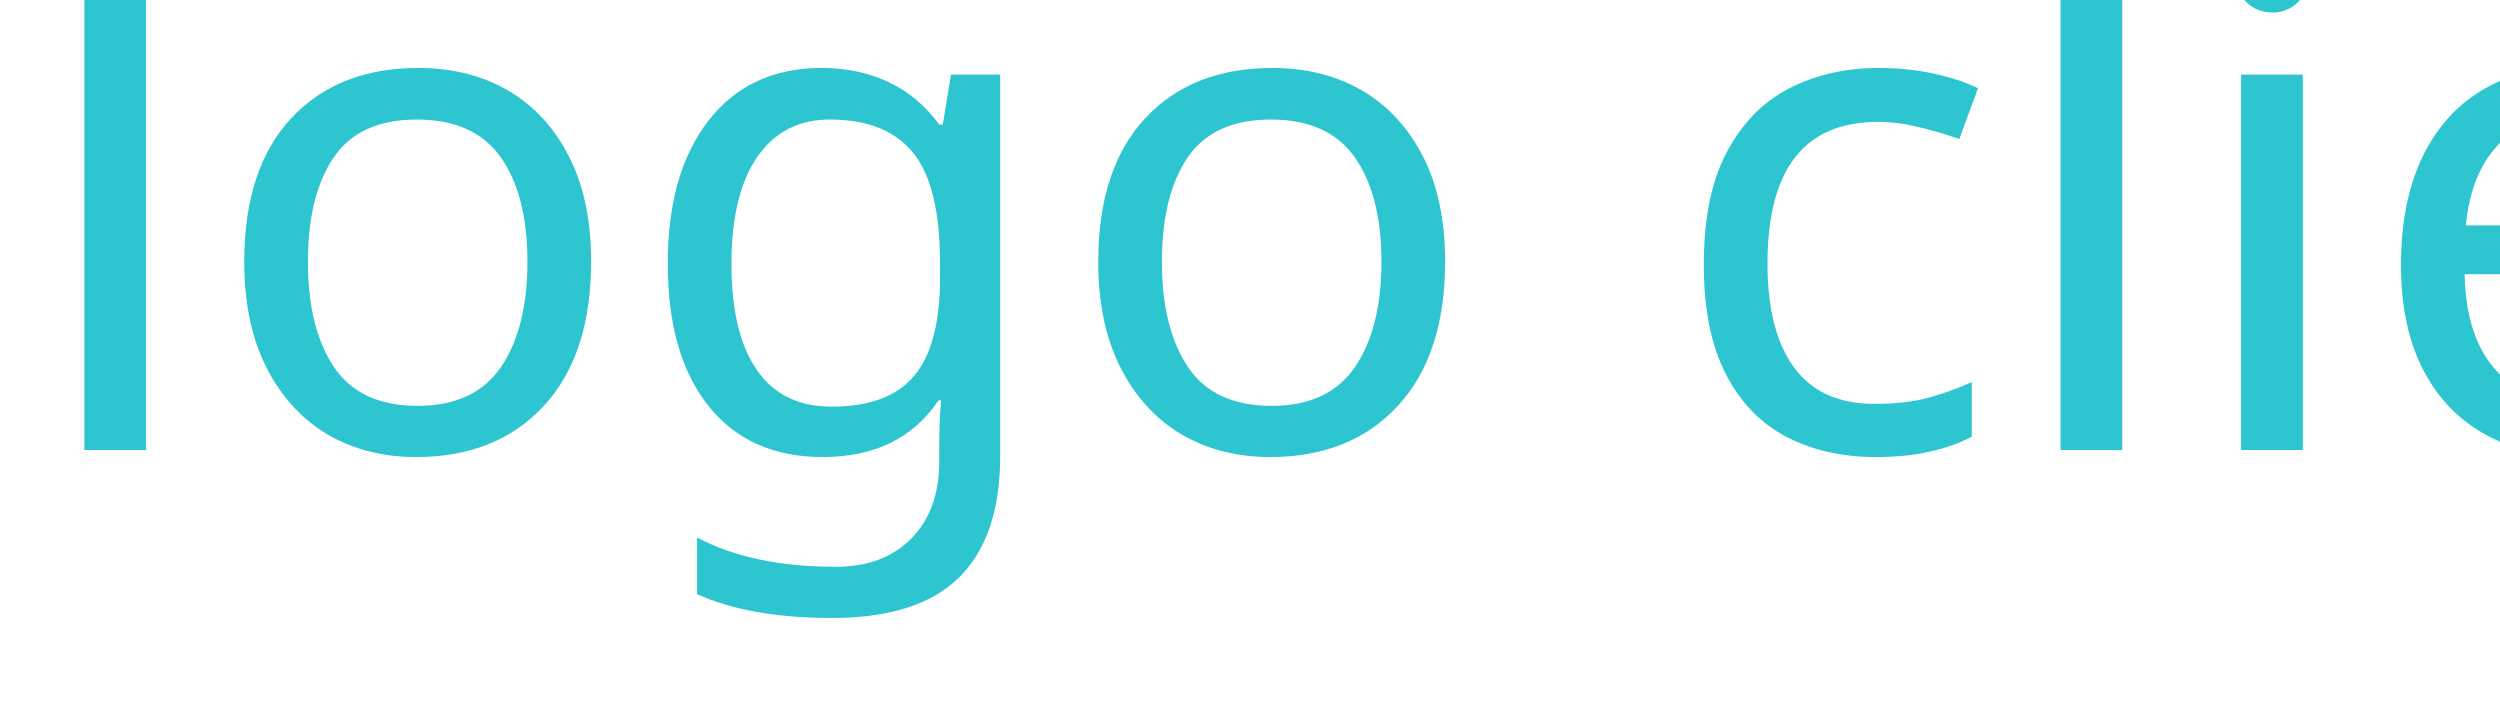
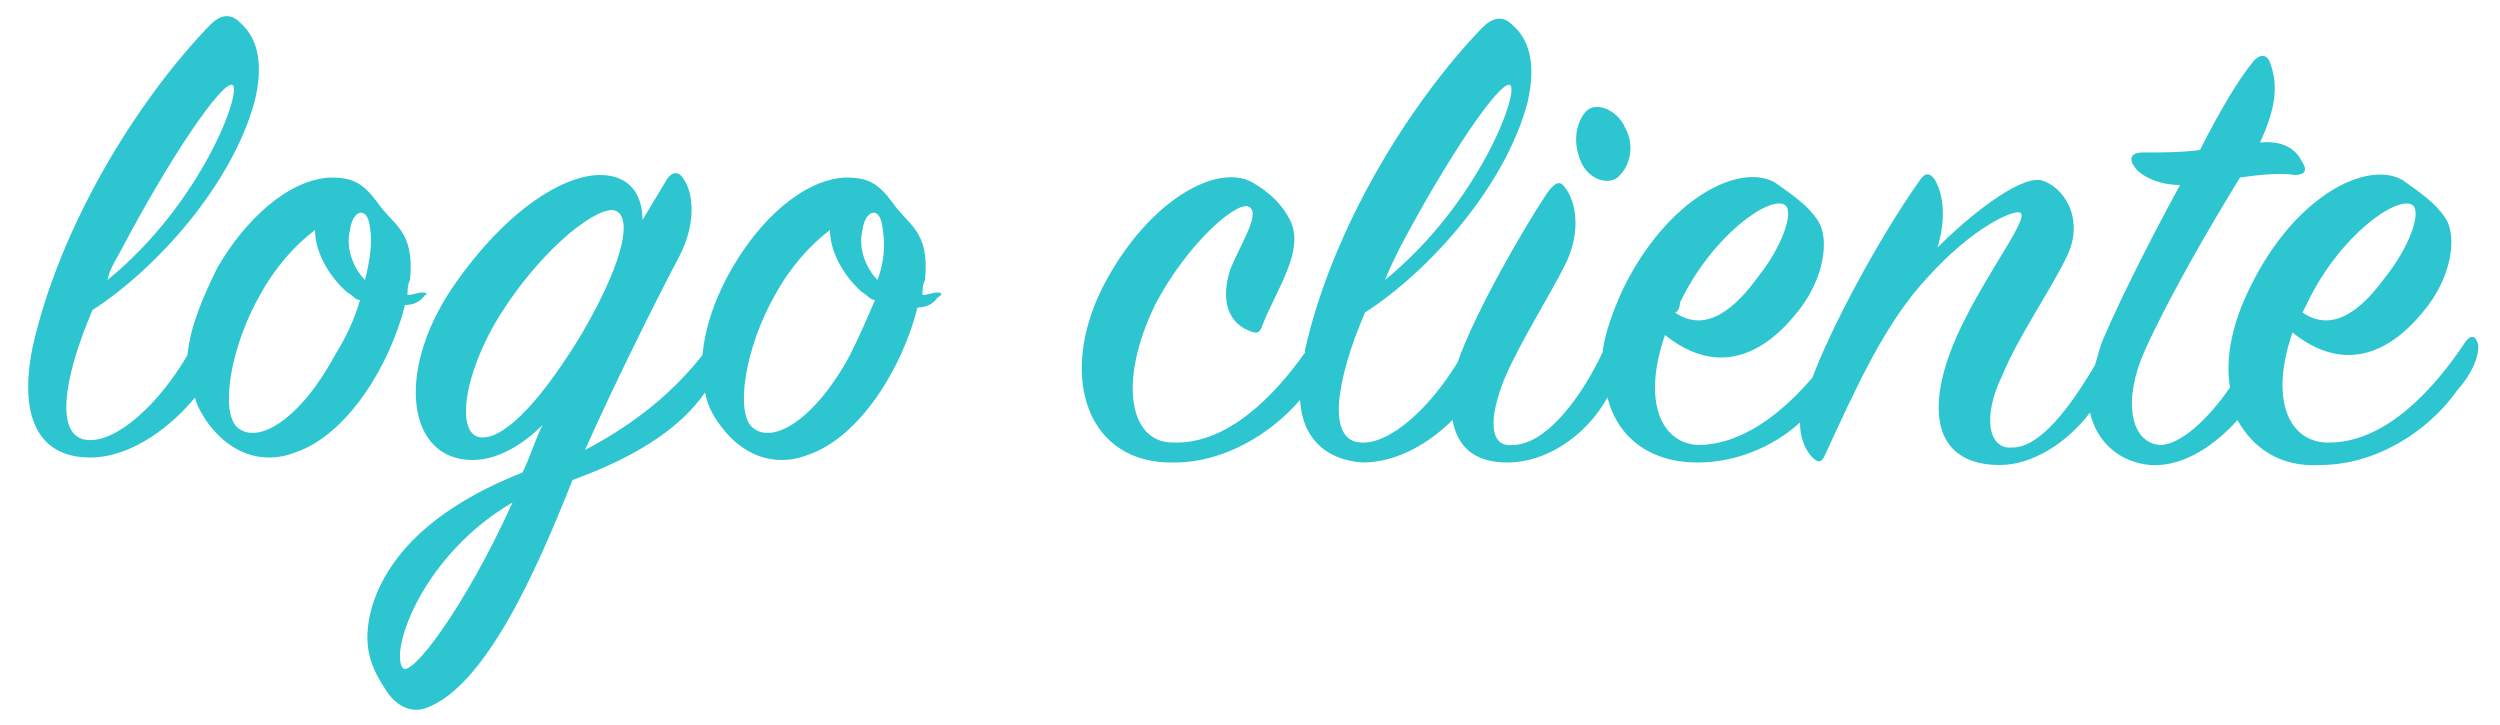
- <svg xmlns="http://www.w3.org/2000/svg" width="100" height="29" viewBox="0 0 100 29">
-   <text fill="#2DC5D0" fill-rule="evenodd" font-family="SignPainter-HouseScriptSemibold, SignPainter" font-size="28" font-style="condensed" font-weight="500" transform="translate(-1267 -189)">
-     <tspan x="1268" y="207">logo cliente</tspan>
-   </text>
+ <svg xmlns="http://www.w3.org/2000/svg" version="1.2" baseProfile="tiny" viewBox="-255 382 100 29">
+   <path fill="#2DC5D0" d="M-238.1 393.7c-.2 0-.4.1-.6.1 0-.2 0-.4.1-.6.2-2-.7-2.2-1.3-3.1-.6-.8-1-1-1.9-1-1.7.1-3.4 1.7-4.5 3.6-.6 1.2-1.1 2.4-1.2 3.5-1.1 1.9-2.8 3.5-4 3.4-1.3-.1-1-2.4.2-5.2 2.5-1.6 5.6-5 6.5-8.4.3-1.3.2-2.4-.6-3.1-.4-.4-.8-.3-1.2.1-2.9 3-6 8-7.1 12.9-.6 3 .4 4.4 2.3 4.4 1.7 0 3.3-1.3 4.2-2.4.1.4.3.7.5 1 1.1 1.5 2.5 1.6 3.5 1.2 2.1-.7 3.8-3.5 4.4-5.9.3 0 .6-.1.8-.4.1 0 .1-.1-.1-.1zm-12-1.8c1.9-3.6 4-6.7 4.4-6.5.4.2-1.2 4.7-5 7.8.1-.5.4-.9.6-1.3zm8.5 4.3c-1.4 2.6-3.1 3.6-3.9 2.9-.7-.6-.3-3.2.9-5.3.6-1.1 1.4-2 2.2-2.6 0 1 .7 2 1.3 2.5.2.1.3.3.5.3-.2.7-.5 1.4-1 2.2zm1.2-3c-.4-.4-.8-1.2-.6-2 .1-.8.7-1 .8-.1.1.6 0 1.3-.2 2.1zm22.9.5c-.2 0-.4.1-.6.1 0-.2 0-.4.1-.6.2-2-.7-2.2-1.3-3.1-.6-.8-1-1-1.9-1-1.7.1-3.4 1.7-4.5 3.6-.7 1.2-1.1 2.4-1.2 3.5-1.1 1.4-2.6 2.7-4.7 3.8 1.2-2.7 2.9-6.1 3.8-7.8.7-1.4.5-2.6.1-3.1-.2-.3-.5-.2-.7.2l-.9 1.5c0-1-.5-1.8-1.7-1.8-1.4 0-3.7 1.3-5.9 4.5-2.3 3.4-1.8 6.9.8 6.9 1 0 2-.6 2.8-1.4-.3.6-.5 1.3-.8 1.9-2.8 1.1-5.2 2.8-6 5.3-.5 1.7 0 2.6.6 3.5.5.7 1.1.8 1.6.6 2.3-.9 4.3-5.3 5.8-9.1 2.2-.8 4.2-1.9 5.3-3.5.1.5.3.9.6 1.3 1.1 1.5 2.5 1.6 3.5 1.2 2.1-.7 3.8-3.5 4.4-5.9.3 0 .6-.1.8-.4.2-.1.2-.2 0-.2zm-21.4 15c-.5-.7.8-4.5 4.4-6.6-1.9 4.2-4.1 7.1-4.4 6.6zm3.2-9.2c-1.1 0-.8-2.5.7-4.9 1.5-2.4 3.6-4.2 4.5-4.2.8.1.6 1.8-1.2 4.9-1.5 2.5-3 4.2-4 4.2zm14.7-3.3c-1.4 2.6-3.1 3.6-3.9 2.9-.7-.6-.3-3.2.9-5.3.6-1.1 1.4-2 2.2-2.6 0 1 .7 2 1.3 2.5.2.1.3.3.5.3-.3.7-.6 1.4-1 2.2zm1.1-3c-.4-.4-.8-1.2-.6-2 .1-.8.7-1 .8-.1.1.6.1 1.3-.2 2.1zm28.2-4.6c-.4-.8-.3-1.6.1-2.1s1.3-.1 1.6.6c.4.7.2 1.5-.2 1.9-.3.4-1.1.3-1.5-.4zm35.8 7.1c-.1-.3-.3-.3-.5 0-1.2 1.8-3.2 4.1-5.6 4-1.5-.1-2.2-1.8-1.3-4.4 2 1.6 3.8.9 5.2-.8 1.2-1.4 1.4-3.1.9-3.8-.4-.6-1-1-1.7-1.5-1.4-.8-4.3.6-6.1 4.3-.7 1.4-1 2.8-.8 4-.9 1.3-2 2.3-2.8 2.3-1.2-.1-1.5-1.8-.6-3.8 1.1-2.4 2.7-5.1 3.8-6.9.7-.1 1.6-.2 2.2-.1.4 0 .5-.2.3-.5-.2-.4-.6-.9-1.7-.8.7-1.5.7-2.4.4-3.2-.1-.3-.4-.4-.7 0-.5.6-1.3 1.9-2.1 3.5-.8.1-1.5.1-2.3.1-.4 0-.6.2-.3.6.2.3.9.7 1.8.7-1.2 2.2-2.4 4.6-3 6-.2.4-.3.9-.4 1.2-1 1.7-2.2 3.3-3.3 3.3-1 .1-1.2-1.3-.4-2.9.6-1.5 2-3.5 2.6-4.8.7-1.5-.2-2.8-1.1-3-.9-.1-2.8 1.4-4.1 2.7.3-1 .3-2-.1-2.7-.2-.3-.4-.3-.6 0-1.7 2.4-3.6 6-4.3 7.9-1.2 1.4-2.8 2.7-4.6 2.7-1.5-.1-2.2-1.8-1.3-4.4 2 1.6 3.8.9 5.2-.8 1.2-1.4 1.4-3.1.9-3.8-.4-.6-1-1-1.7-1.5-1.4-.8-4.3.6-6.1 4.3-.4.9-.7 1.7-.8 2.5-.9 1.9-2.3 3.7-3.6 3.7-.9.1-1-1-.3-2.7.6-1.4 1.8-3.3 2.4-4.5.7-1.4.4-2.6 0-3.1-.2-.3-.4-.2-.7.2-1 1.5-2.9 4.8-3.6 6.8-1.1 1.8-2.7 3.3-3.9 3.2-1.3-.1-1-2.4.2-5.2 2.5-1.6 5.6-5 6.5-8.4.3-1.3.2-2.4-.6-3.1-.4-.4-.8-.3-1.2.1-2.9 3-6 8-7.1 12.9v.1c-1.2 1.7-3.1 3.7-5.3 3.6-1.7 0-2.2-2.4-.7-5.5 1.3-2.5 3.4-4.3 3.8-3.9.4.3-.4 1.5-.8 2.5-.4 1.3 0 2.1.7 2.4.4.2.5.1.6-.2.6-1.5 1.7-3 1.1-4.2-.3-.6-.8-1.1-1.5-1.5-1.4-.8-4.2.7-6 4.2-1.8 3.6-.6 7.1 2.9 7 1.9 0 3.8-1.1 5-2.5.1 1.6 1.1 2.4 2.5 2.5 1.4 0 2.7-.8 3.6-1.7.2 1.1.9 1.7 2.2 1.7 1.5 0 3.1-1 4-2.6.4 1.6 1.7 2.6 3.6 2.6 1.5 0 3-.6 4.1-1.6 0 .6.2 1.1.5 1.4.3.3.4.1.5-.1 1.2-2.6 2.4-5.3 4.1-7.1 1.8-2 3.4-2.7 3.7-2.6.5.2-2 3.2-2.9 5.9-.8 2.4-.3 4.2 2.1 4.2 1.3 0 2.7-.9 3.6-2.1.3 1.3 1.3 2 2.4 2.1 1.4.1 2.7-.9 3.5-1.8.6 1.1 1.7 1.9 3.3 1.8 2.2 0 4.3-1.3 5.5-3 .8-.9.9-1.7.8-1.9zm-6.8-1.6c1.3-2.7 3.6-4.3 4.2-3.9.4.3-.2 1.8-1.1 2.9-.8 1.1-2 2.3-3.3 1.4l.2-.4zm-25.1 0c1.3-2.7 3.6-4.3 4.2-3.9.4.3-.2 1.8-1.1 2.9-.8 1.1-2 2.3-3.3 1.4.1 0 .2-.2.2-.4zm-11.2-2.2c1.9-3.6 4-6.7 4.4-6.5.4.2-1.2 4.7-5 7.8.2-.5.4-.9.6-1.3z" />
</svg>
